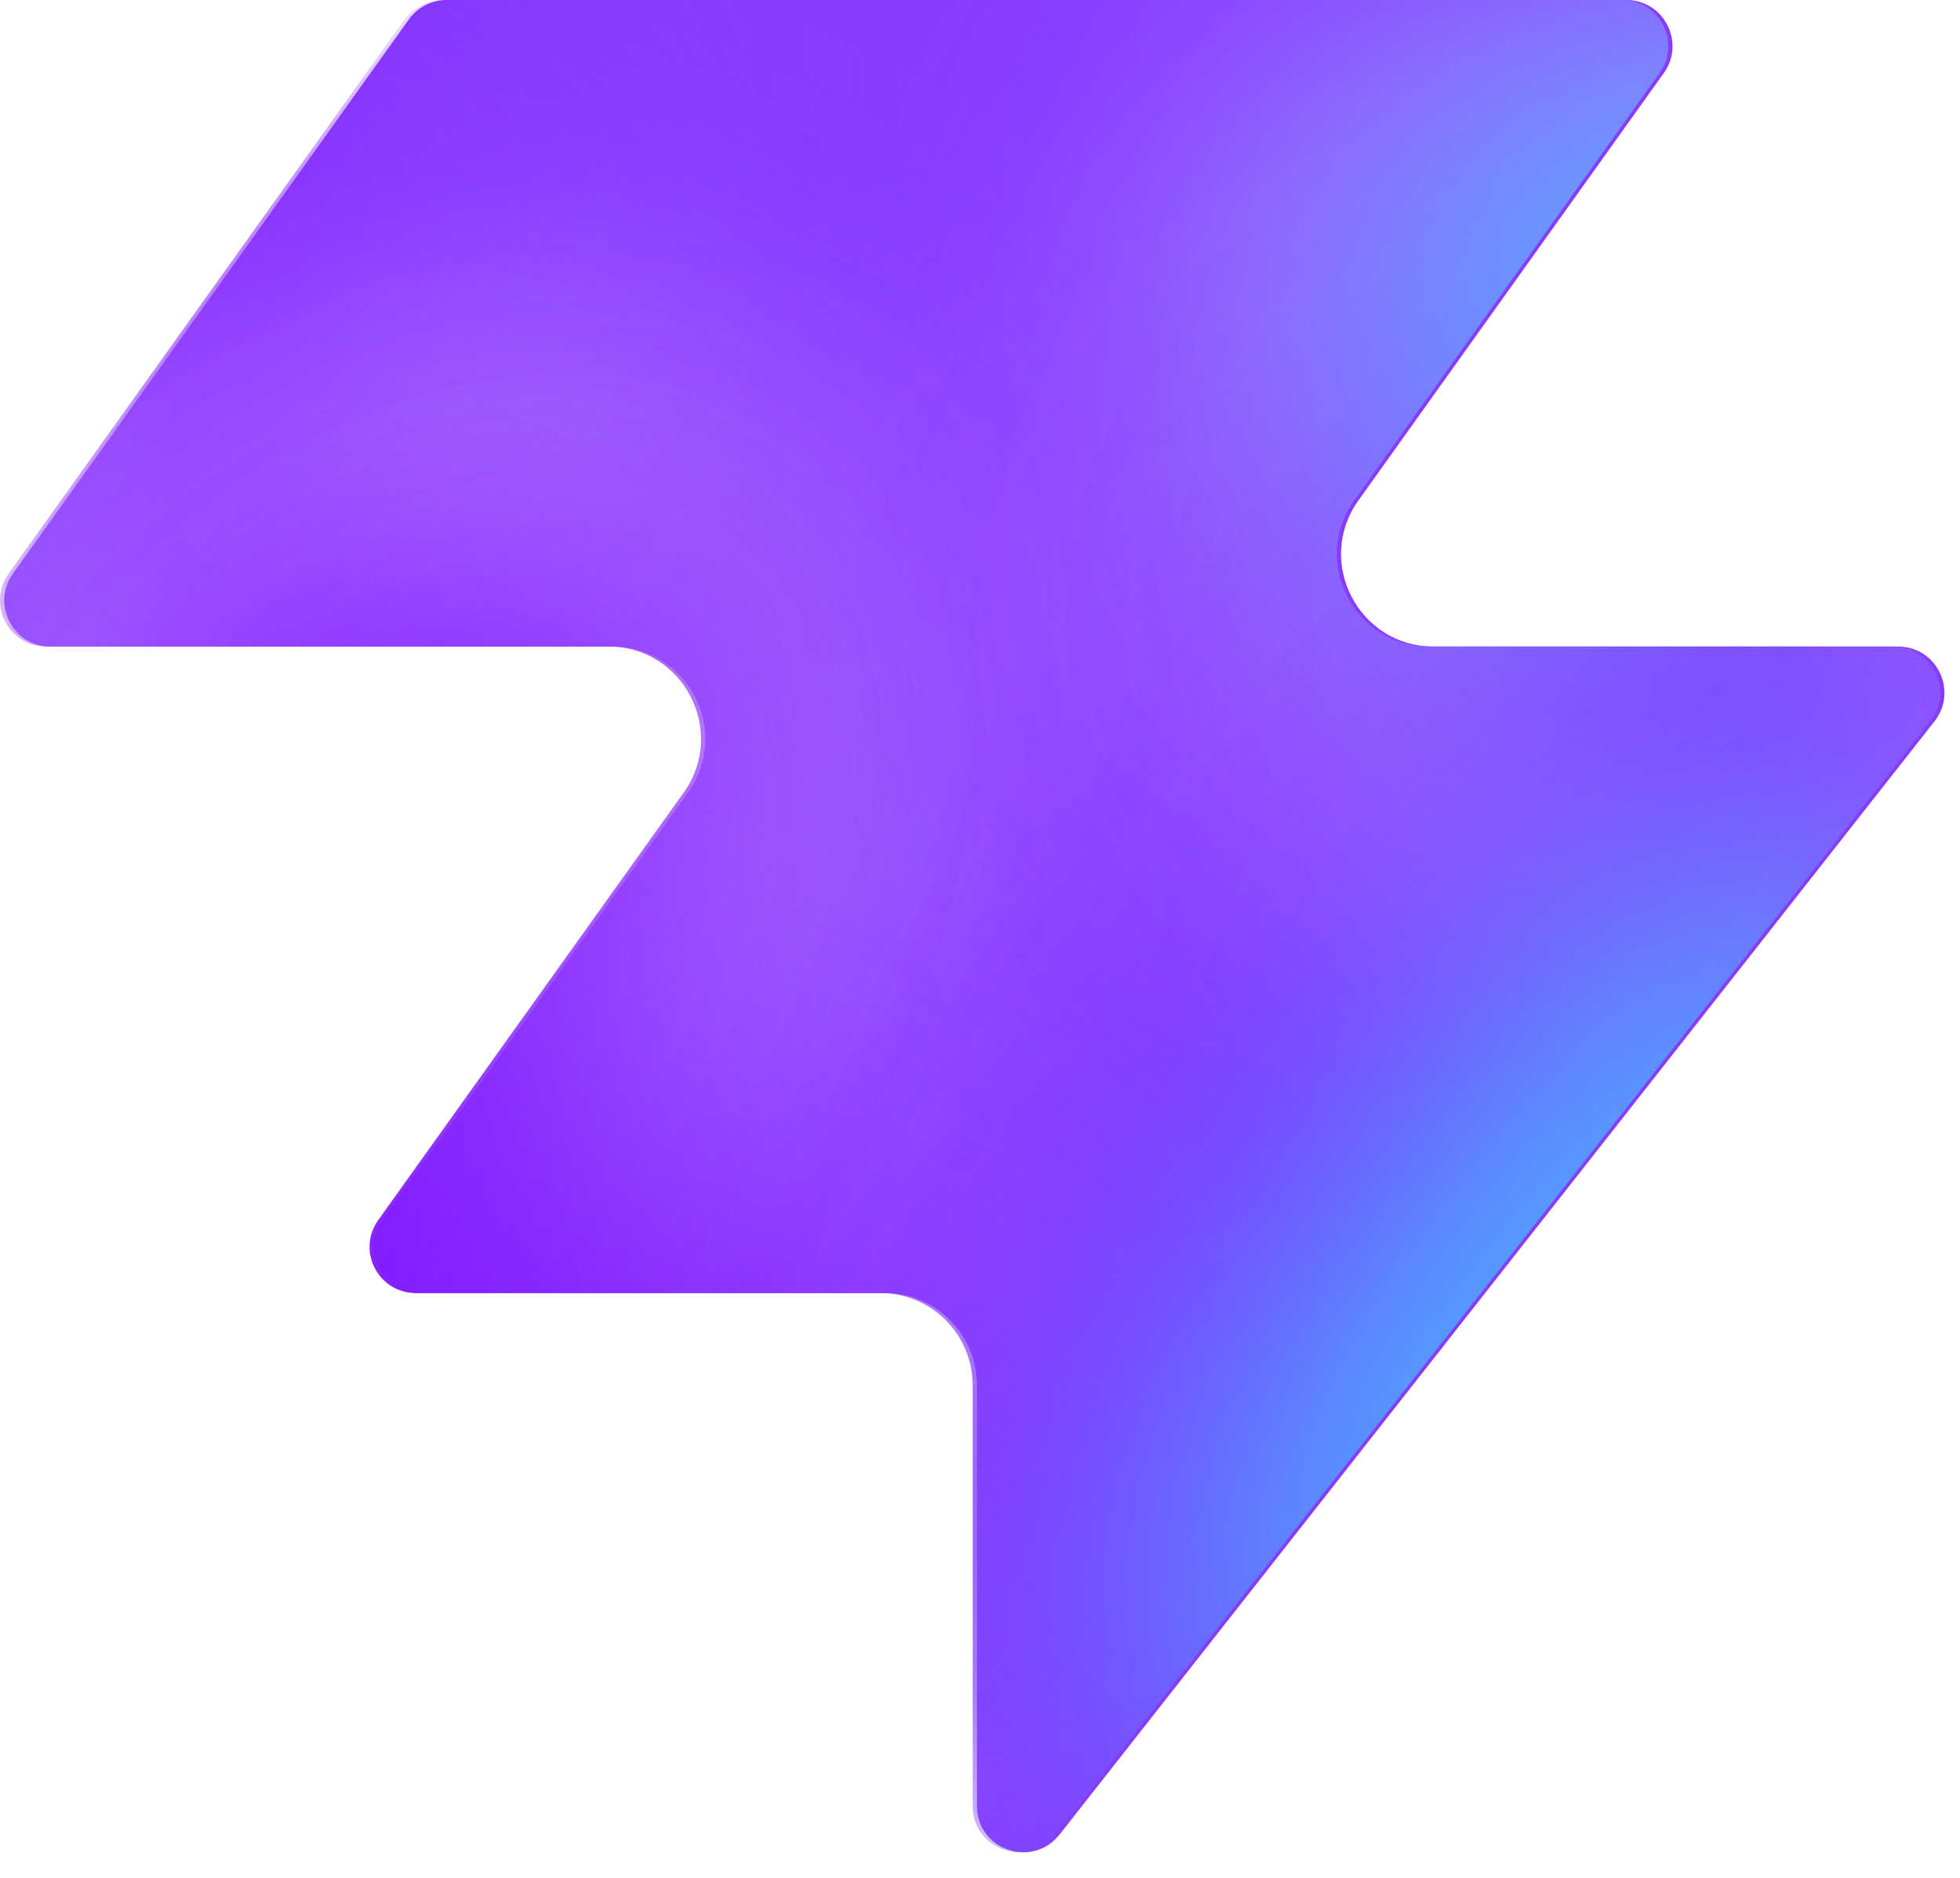
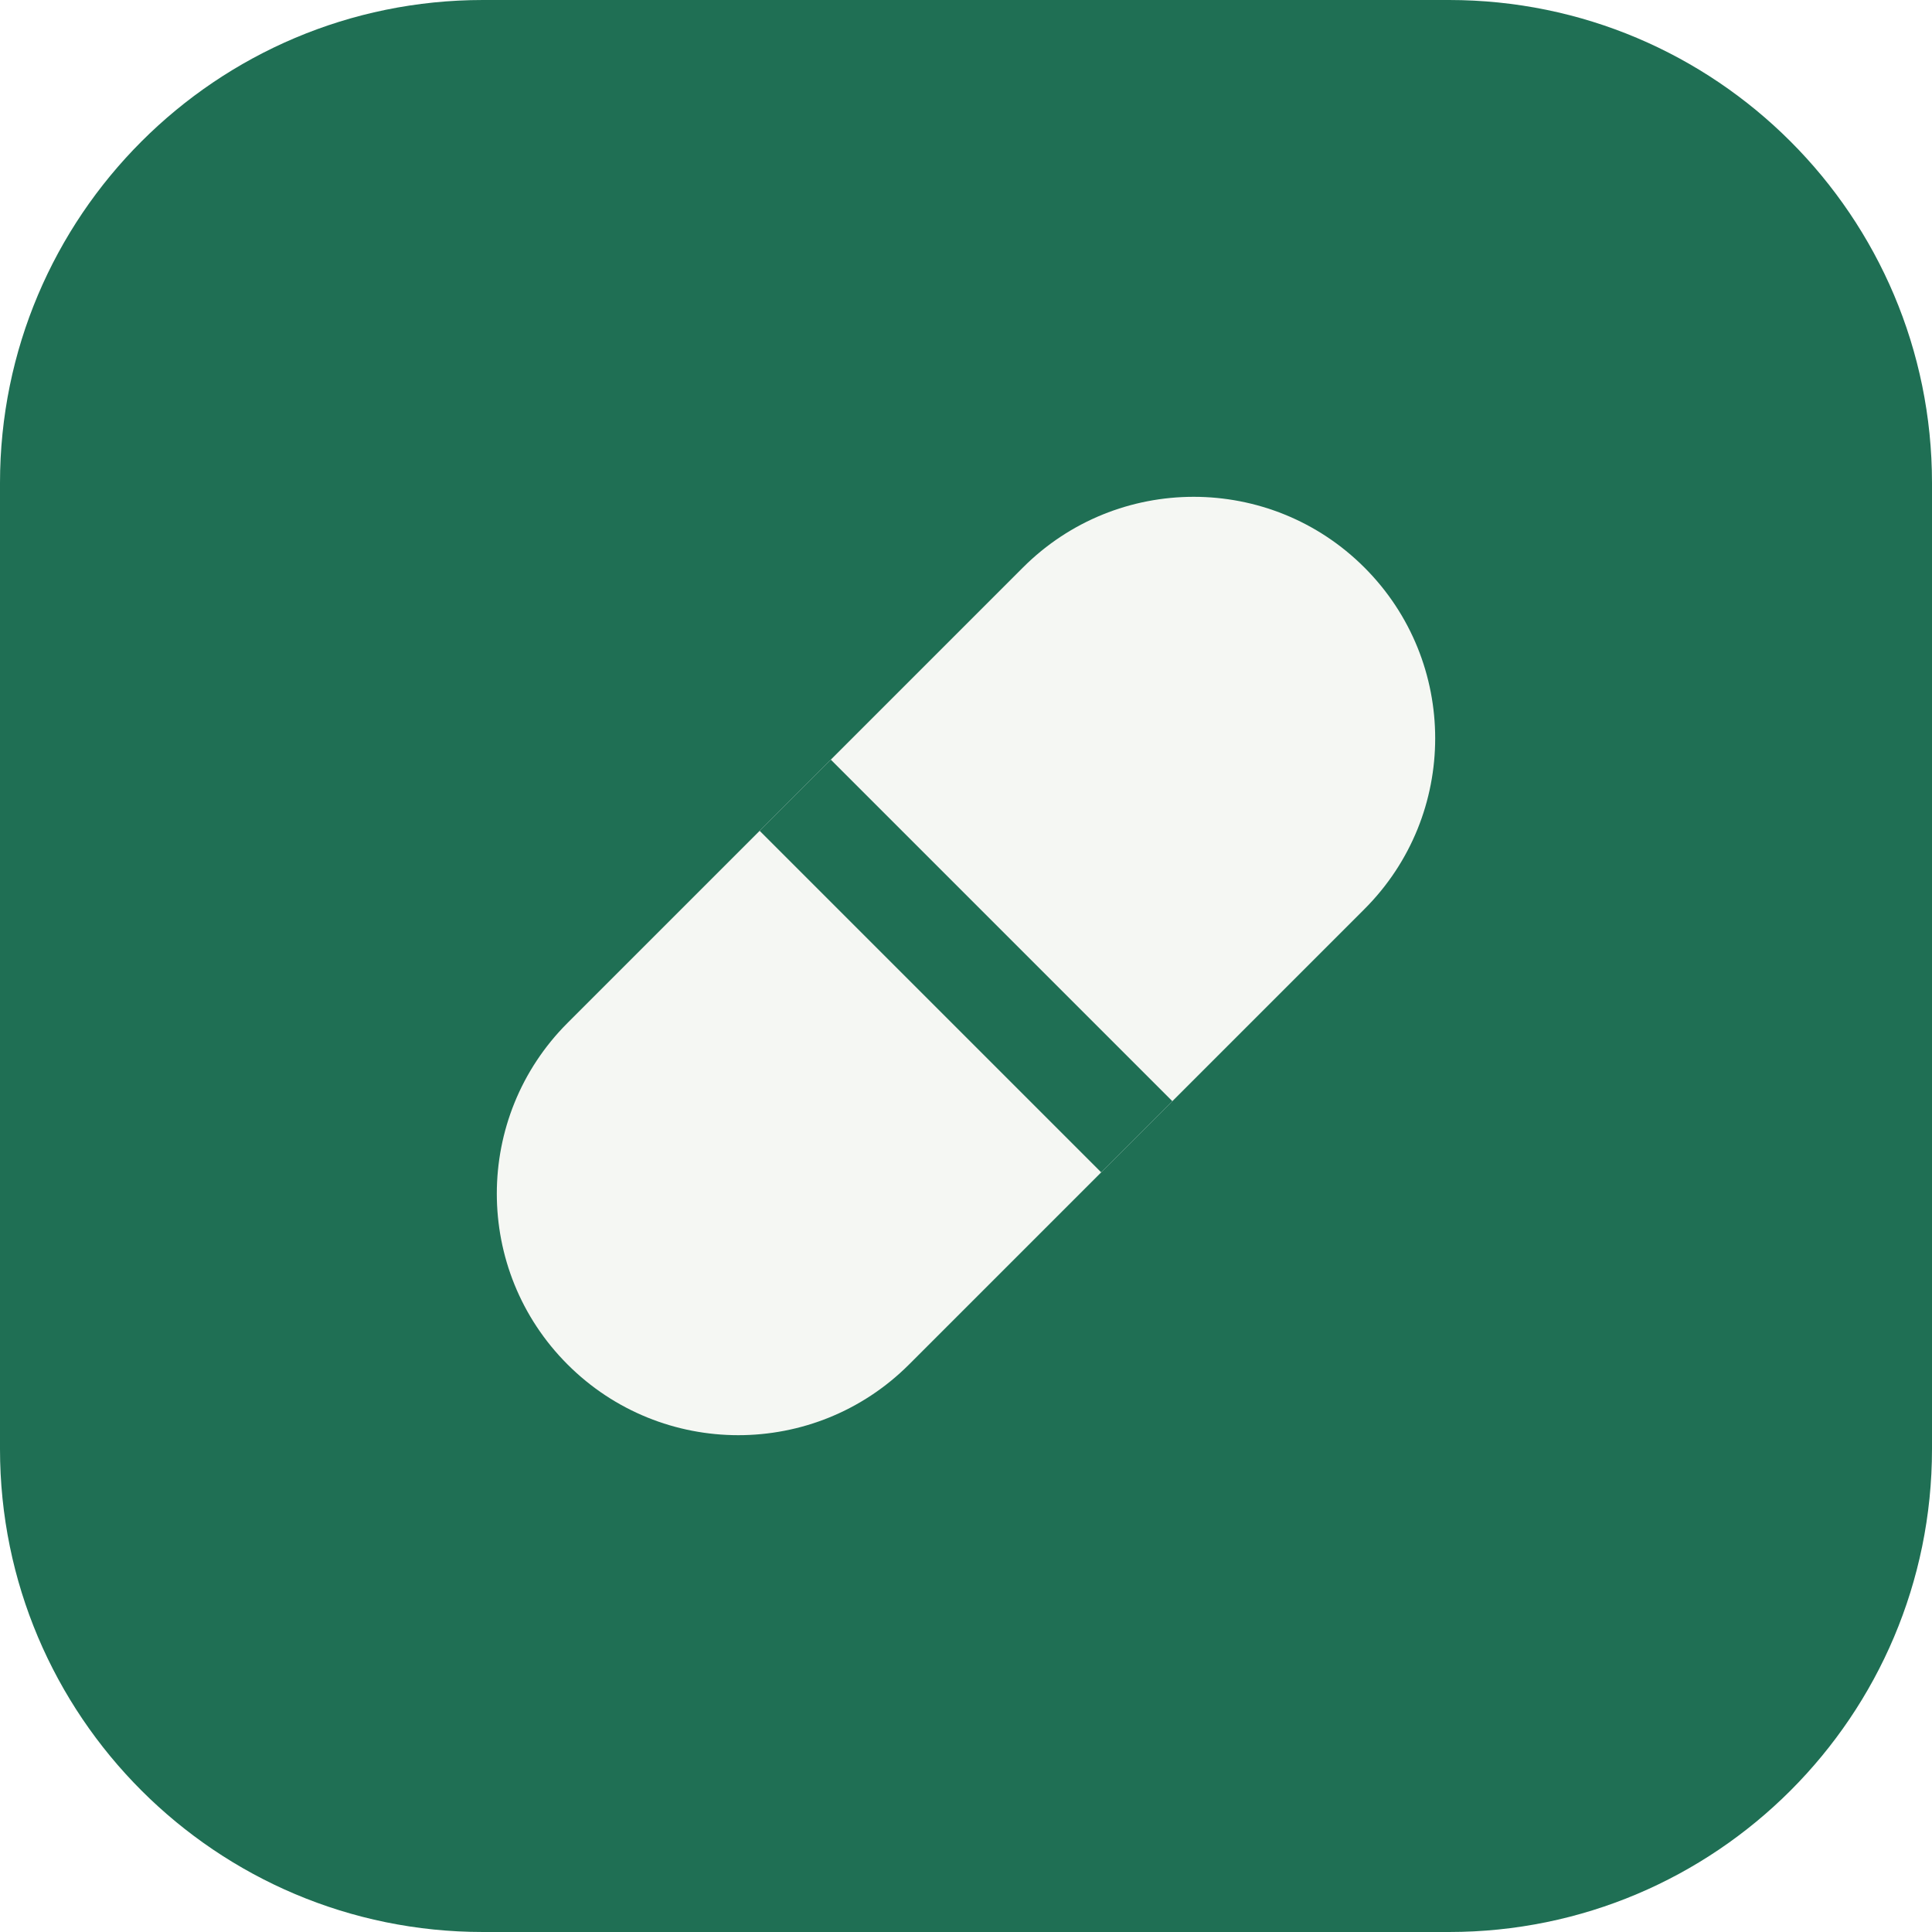
- <svg xmlns="http://www.w3.org/2000/svg" width="48" height="46" fill="none" viewBox="0 0 48 46">
-   <path fill="#863bff" d="M25.946 44.938c-.664.845-2.021.375-2.021-.698V33.937a2.26 2.26 0 0 0-2.262-2.262H10.287c-.92 0-1.456-1.04-.92-1.788l7.48-10.471c1.07-1.497 0-3.578-1.842-3.578H1.237c-.92 0-1.456-1.04-.92-1.788L10.013.474c.214-.297.556-.474.92-.474h28.894c.92 0 1.456 1.04.92 1.788l-7.48 10.471c-1.07 1.498 0 3.579 1.842 3.579h11.377c.943 0 1.473 1.088.89 1.83L25.947 44.94z" style="fill:#863bff;fill:color(display-p3 .525 .23 1);fill-opacity:1" />
-   <mask id="a" width="48" height="46" x="0" y="0" maskUnits="userSpaceOnUse" style="mask-type:alpha">
-     <path fill="#000" d="M25.842 44.938c-.664.844-2.021.375-2.021-.698V33.937a2.26 2.26 0 0 0-2.262-2.262H10.183c-.92 0-1.456-1.04-.92-1.788l7.48-10.471c1.07-1.498 0-3.579-1.842-3.579H1.133c-.92 0-1.456-1.04-.92-1.787L9.91.473c.214-.297.556-.474.92-.474h28.894c.92 0 1.456 1.04.92 1.788l-7.48 10.471c-1.07 1.498 0 3.578 1.842 3.578h11.377c.943 0 1.473 1.088.89 1.832L25.843 44.94z" style="fill:#000;fill-opacity:1" />
-   </mask>
-   <g mask="url(#a)">
-     <g filter="url(#b)">
-       <ellipse cx="5.508" cy="14.704" fill="#ede6ff" rx="5.508" ry="14.704" style="fill:#ede6ff;fill:color(display-p3 .927 .903 1);fill-opacity:1" transform="matrix(.00324 1 1 -.00324 -4.47 31.516)" />
-     </g>
-     <g filter="url(#c)">
-       <ellipse cx="10.399" cy="29.851" fill="#ede6ff" rx="10.399" ry="29.851" style="fill:#ede6ff;fill:color(display-p3 .927 .903 1);fill-opacity:1" transform="matrix(.00324 1 1 -.00324 -39.328 7.883)" />
-     </g>
-     <g filter="url(#d)">
-       <ellipse cx="5.508" cy="30.487" fill="#7e14ff" rx="5.508" ry="30.487" style="fill:#7e14ff;fill:color(display-p3 .492 .077 1);fill-opacity:1" transform="rotate(89.814 -25.913 -14.639)scale(1 -1)" />
-     </g>
-     <g filter="url(#e)">
-       <ellipse cx="5.508" cy="30.599" fill="#7e14ff" rx="5.508" ry="30.599" style="fill:#7e14ff;fill:color(display-p3 .492 .077 1);fill-opacity:1" transform="rotate(89.814 -32.644 -3.334)scale(1 -1)" />
-     </g>
-     <g filter="url(#f)">
-       <ellipse cx="5.508" cy="30.599" fill="#7e14ff" rx="5.508" ry="30.599" style="fill:#7e14ff;fill:color(display-p3 .492 .077 1);fill-opacity:1" transform="matrix(.00324 1 1 -.00324 -34.34 30.47)" />
-     </g>
-     <g filter="url(#g)">
-       <ellipse cx="14.072" cy="22.078" fill="#ede6ff" rx="14.072" ry="22.078" style="fill:#ede6ff;fill:color(display-p3 .927 .903 1);fill-opacity:1" transform="rotate(93.35 24.506 48.493)scale(-1 1)" />
-     </g>
-     <g filter="url(#h)">
-       <ellipse cx="3.47" cy="21.501" fill="#7e14ff" rx="3.47" ry="21.501" style="fill:#7e14ff;fill:color(display-p3 .492 .077 1);fill-opacity:1" transform="rotate(89.009 28.708 47.59)scale(-1 1)" />
-     </g>
-     <g filter="url(#i)">
-       <ellipse cx="3.47" cy="21.501" fill="#7e14ff" rx="3.47" ry="21.501" style="fill:#7e14ff;fill:color(display-p3 .492 .077 1);fill-opacity:1" transform="rotate(89.009 28.708 47.59)scale(-1 1)" />
-     </g>
-     <g filter="url(#j)">
-       <ellipse cx=".387" cy="8.972" fill="#7e14ff" rx="4.407" ry="29.108" style="fill:#7e14ff;fill:color(display-p3 .492 .077 1);fill-opacity:1" transform="rotate(39.51 .387 8.972)" />
-     </g>
-     <g filter="url(#k)">
-       <ellipse cx="47.523" cy="-6.092" fill="#7e14ff" rx="4.407" ry="29.108" style="fill:#7e14ff;fill:color(display-p3 .492 .077 1);fill-opacity:1" transform="rotate(37.892 47.523 -6.092)" />
-     </g>
-     <g filter="url(#l)">
-       <ellipse cx="41.412" cy="6.333" fill="#47bfff" rx="5.971" ry="9.665" style="fill:#47bfff;fill:color(display-p3 .28 .748 1);fill-opacity:1" transform="rotate(37.892 41.412 6.333)" />
-     </g>
-     <g filter="url(#m)">
-       <ellipse cx="-1.879" cy="38.332" fill="#7e14ff" rx="4.407" ry="29.108" style="fill:#7e14ff;fill:color(display-p3 .492 .077 1);fill-opacity:1" transform="rotate(37.892 -1.88 38.332)" />
-     </g>
-     <g filter="url(#n)">
-       <ellipse cx="-1.879" cy="38.332" fill="#7e14ff" rx="4.407" ry="29.108" style="fill:#7e14ff;fill:color(display-p3 .492 .077 1);fill-opacity:1" transform="rotate(37.892 -1.88 38.332)" />
-     </g>
-     <g filter="url(#o)">
-       <ellipse cx="35.651" cy="29.907" fill="#7e14ff" rx="4.407" ry="29.108" style="fill:#7e14ff;fill:color(display-p3 .492 .077 1);fill-opacity:1" transform="rotate(37.892 35.651 29.907)" />
-     </g>
-     <g filter="url(#p)">
-       <ellipse cx="38.418" cy="32.4" fill="#47bfff" rx="5.971" ry="15.297" style="fill:#47bfff;fill:color(display-p3 .28 .748 1);fill-opacity:1" transform="rotate(37.892 38.418 32.4)" />
-     </g>
+ <svg xmlns="http://www.w3.org/2000/svg" viewBox="0 0 48 48">
+   <rect width="48" height="48" rx="12" fill="#1F6F54" />
+   <g transform="rotate(-45 24 24)">
+     <rect x="10" y="18" width="28" height="12" rx="6" fill="#F5F7F3" />
+     <line x1="24" y1="18" x2="24" y2="30" stroke="#1F6F54" stroke-width="2.5" />
  </g>
-   <defs>
-     <filter id="b" width="60.045" height="41.654" x="-19.77" y="16.149" color-interpolation-filters="sRGB" filterUnits="userSpaceOnUse">
-       <feFlood flood-opacity="0" result="BackgroundImageFix" />
-       <feBlend in="SourceGraphic" in2="BackgroundImageFix" result="shape" />
-       <feGaussianBlur result="effect1_foregroundBlur_2002_17158" stdDeviation="7.659" />
-     </filter>
-     <filter id="c" width="90.34" height="51.437" x="-54.613" y="-7.533" color-interpolation-filters="sRGB" filterUnits="userSpaceOnUse">
-       <feFlood flood-opacity="0" result="BackgroundImageFix" />
-       <feBlend in="SourceGraphic" in2="BackgroundImageFix" result="shape" />
-       <feGaussianBlur result="effect1_foregroundBlur_2002_17158" stdDeviation="7.659" />
-     </filter>
-     <filter id="d" width="79.355" height="29.4" x="-49.64" y="2.03" color-interpolation-filters="sRGB" filterUnits="userSpaceOnUse">
-       <feFlood flood-opacity="0" result="BackgroundImageFix" />
-       <feBlend in="SourceGraphic" in2="BackgroundImageFix" result="shape" />
-       <feGaussianBlur result="effect1_foregroundBlur_2002_17158" stdDeviation="4.596" />
-     </filter>
-     <filter id="e" width="79.579" height="29.4" x="-45.045" y="20.029" color-interpolation-filters="sRGB" filterUnits="userSpaceOnUse">
-       <feFlood flood-opacity="0" result="BackgroundImageFix" />
-       <feBlend in="SourceGraphic" in2="BackgroundImageFix" result="shape" />
-       <feGaussianBlur result="effect1_foregroundBlur_2002_17158" stdDeviation="4.596" />
-     </filter>
-     <filter id="f" width="79.579" height="29.4" x="-43.513" y="21.178" color-interpolation-filters="sRGB" filterUnits="userSpaceOnUse">
-       <feFlood flood-opacity="0" result="BackgroundImageFix" />
-       <feBlend in="SourceGraphic" in2="BackgroundImageFix" result="shape" />
-       <feGaussianBlur result="effect1_foregroundBlur_2002_17158" stdDeviation="4.596" />
-     </filter>
-     <filter id="g" width="74.749" height="58.852" x="15.756" y="-17.901" color-interpolation-filters="sRGB" filterUnits="userSpaceOnUse">
-       <feFlood flood-opacity="0" result="BackgroundImageFix" />
-       <feBlend in="SourceGraphic" in2="BackgroundImageFix" result="shape" />
-       <feGaussianBlur result="effect1_foregroundBlur_2002_17158" stdDeviation="7.659" />
-     </filter>
-     <filter id="h" width="61.377" height="25.362" x="23.548" y="2.284" color-interpolation-filters="sRGB" filterUnits="userSpaceOnUse">
-       <feFlood flood-opacity="0" result="BackgroundImageFix" />
-       <feBlend in="SourceGraphic" in2="BackgroundImageFix" result="shape" />
-       <feGaussianBlur result="effect1_foregroundBlur_2002_17158" stdDeviation="4.596" />
-     </filter>
-     <filter id="i" width="61.377" height="25.362" x="23.548" y="2.284" color-interpolation-filters="sRGB" filterUnits="userSpaceOnUse">
-       <feFlood flood-opacity="0" result="BackgroundImageFix" />
-       <feBlend in="SourceGraphic" in2="BackgroundImageFix" result="shape" />
-       <feGaussianBlur result="effect1_foregroundBlur_2002_17158" stdDeviation="4.596" />
-     </filter>
-     <filter id="j" width="56.045" height="63.649" x="-27.636" y="-22.853" color-interpolation-filters="sRGB" filterUnits="userSpaceOnUse">
-       <feFlood flood-opacity="0" result="BackgroundImageFix" />
-       <feBlend in="SourceGraphic" in2="BackgroundImageFix" result="shape" />
-       <feGaussianBlur result="effect1_foregroundBlur_2002_17158" stdDeviation="4.596" />
-     </filter>
-     <filter id="k" width="54.814" height="64.646" x="20.116" y="-38.415" color-interpolation-filters="sRGB" filterUnits="userSpaceOnUse">
-       <feFlood flood-opacity="0" result="BackgroundImageFix" />
-       <feBlend in="SourceGraphic" in2="BackgroundImageFix" result="shape" />
-       <feGaussianBlur result="effect1_foregroundBlur_2002_17158" stdDeviation="4.596" />
-     </filter>
-     <filter id="l" width="33.541" height="35.313" x="24.641" y="-11.323" color-interpolation-filters="sRGB" filterUnits="userSpaceOnUse">
-       <feFlood flood-opacity="0" result="BackgroundImageFix" />
-       <feBlend in="SourceGraphic" in2="BackgroundImageFix" result="shape" />
-       <feGaussianBlur result="effect1_foregroundBlur_2002_17158" stdDeviation="4.596" />
-     </filter>
-     <filter id="m" width="54.814" height="64.646" x="-29.286" y="6.009" color-interpolation-filters="sRGB" filterUnits="userSpaceOnUse">
-       <feFlood flood-opacity="0" result="BackgroundImageFix" />
-       <feBlend in="SourceGraphic" in2="BackgroundImageFix" result="shape" />
-       <feGaussianBlur result="effect1_foregroundBlur_2002_17158" stdDeviation="4.596" />
-     </filter>
-     <filter id="n" width="54.814" height="64.646" x="-29.286" y="6.009" color-interpolation-filters="sRGB" filterUnits="userSpaceOnUse">
-       <feFlood flood-opacity="0" result="BackgroundImageFix" />
-       <feBlend in="SourceGraphic" in2="BackgroundImageFix" result="shape" />
-       <feGaussianBlur result="effect1_foregroundBlur_2002_17158" stdDeviation="4.596" />
-     </filter>
-     <filter id="o" width="54.814" height="64.646" x="8.244" y="-2.416" color-interpolation-filters="sRGB" filterUnits="userSpaceOnUse">
-       <feFlood flood-opacity="0" result="BackgroundImageFix" />
-       <feBlend in="SourceGraphic" in2="BackgroundImageFix" result="shape" />
-       <feGaussianBlur result="effect1_foregroundBlur_2002_17158" stdDeviation="4.596" />
-     </filter>
-     <filter id="p" width="39.409" height="43.623" x="18.713" y="10.588" color-interpolation-filters="sRGB" filterUnits="userSpaceOnUse">
-       <feFlood flood-opacity="0" result="BackgroundImageFix" />
-       <feBlend in="SourceGraphic" in2="BackgroundImageFix" result="shape" />
-       <feGaussianBlur result="effect1_foregroundBlur_2002_17158" stdDeviation="4.596" />
-     </filter>
-   </defs>
</svg>
